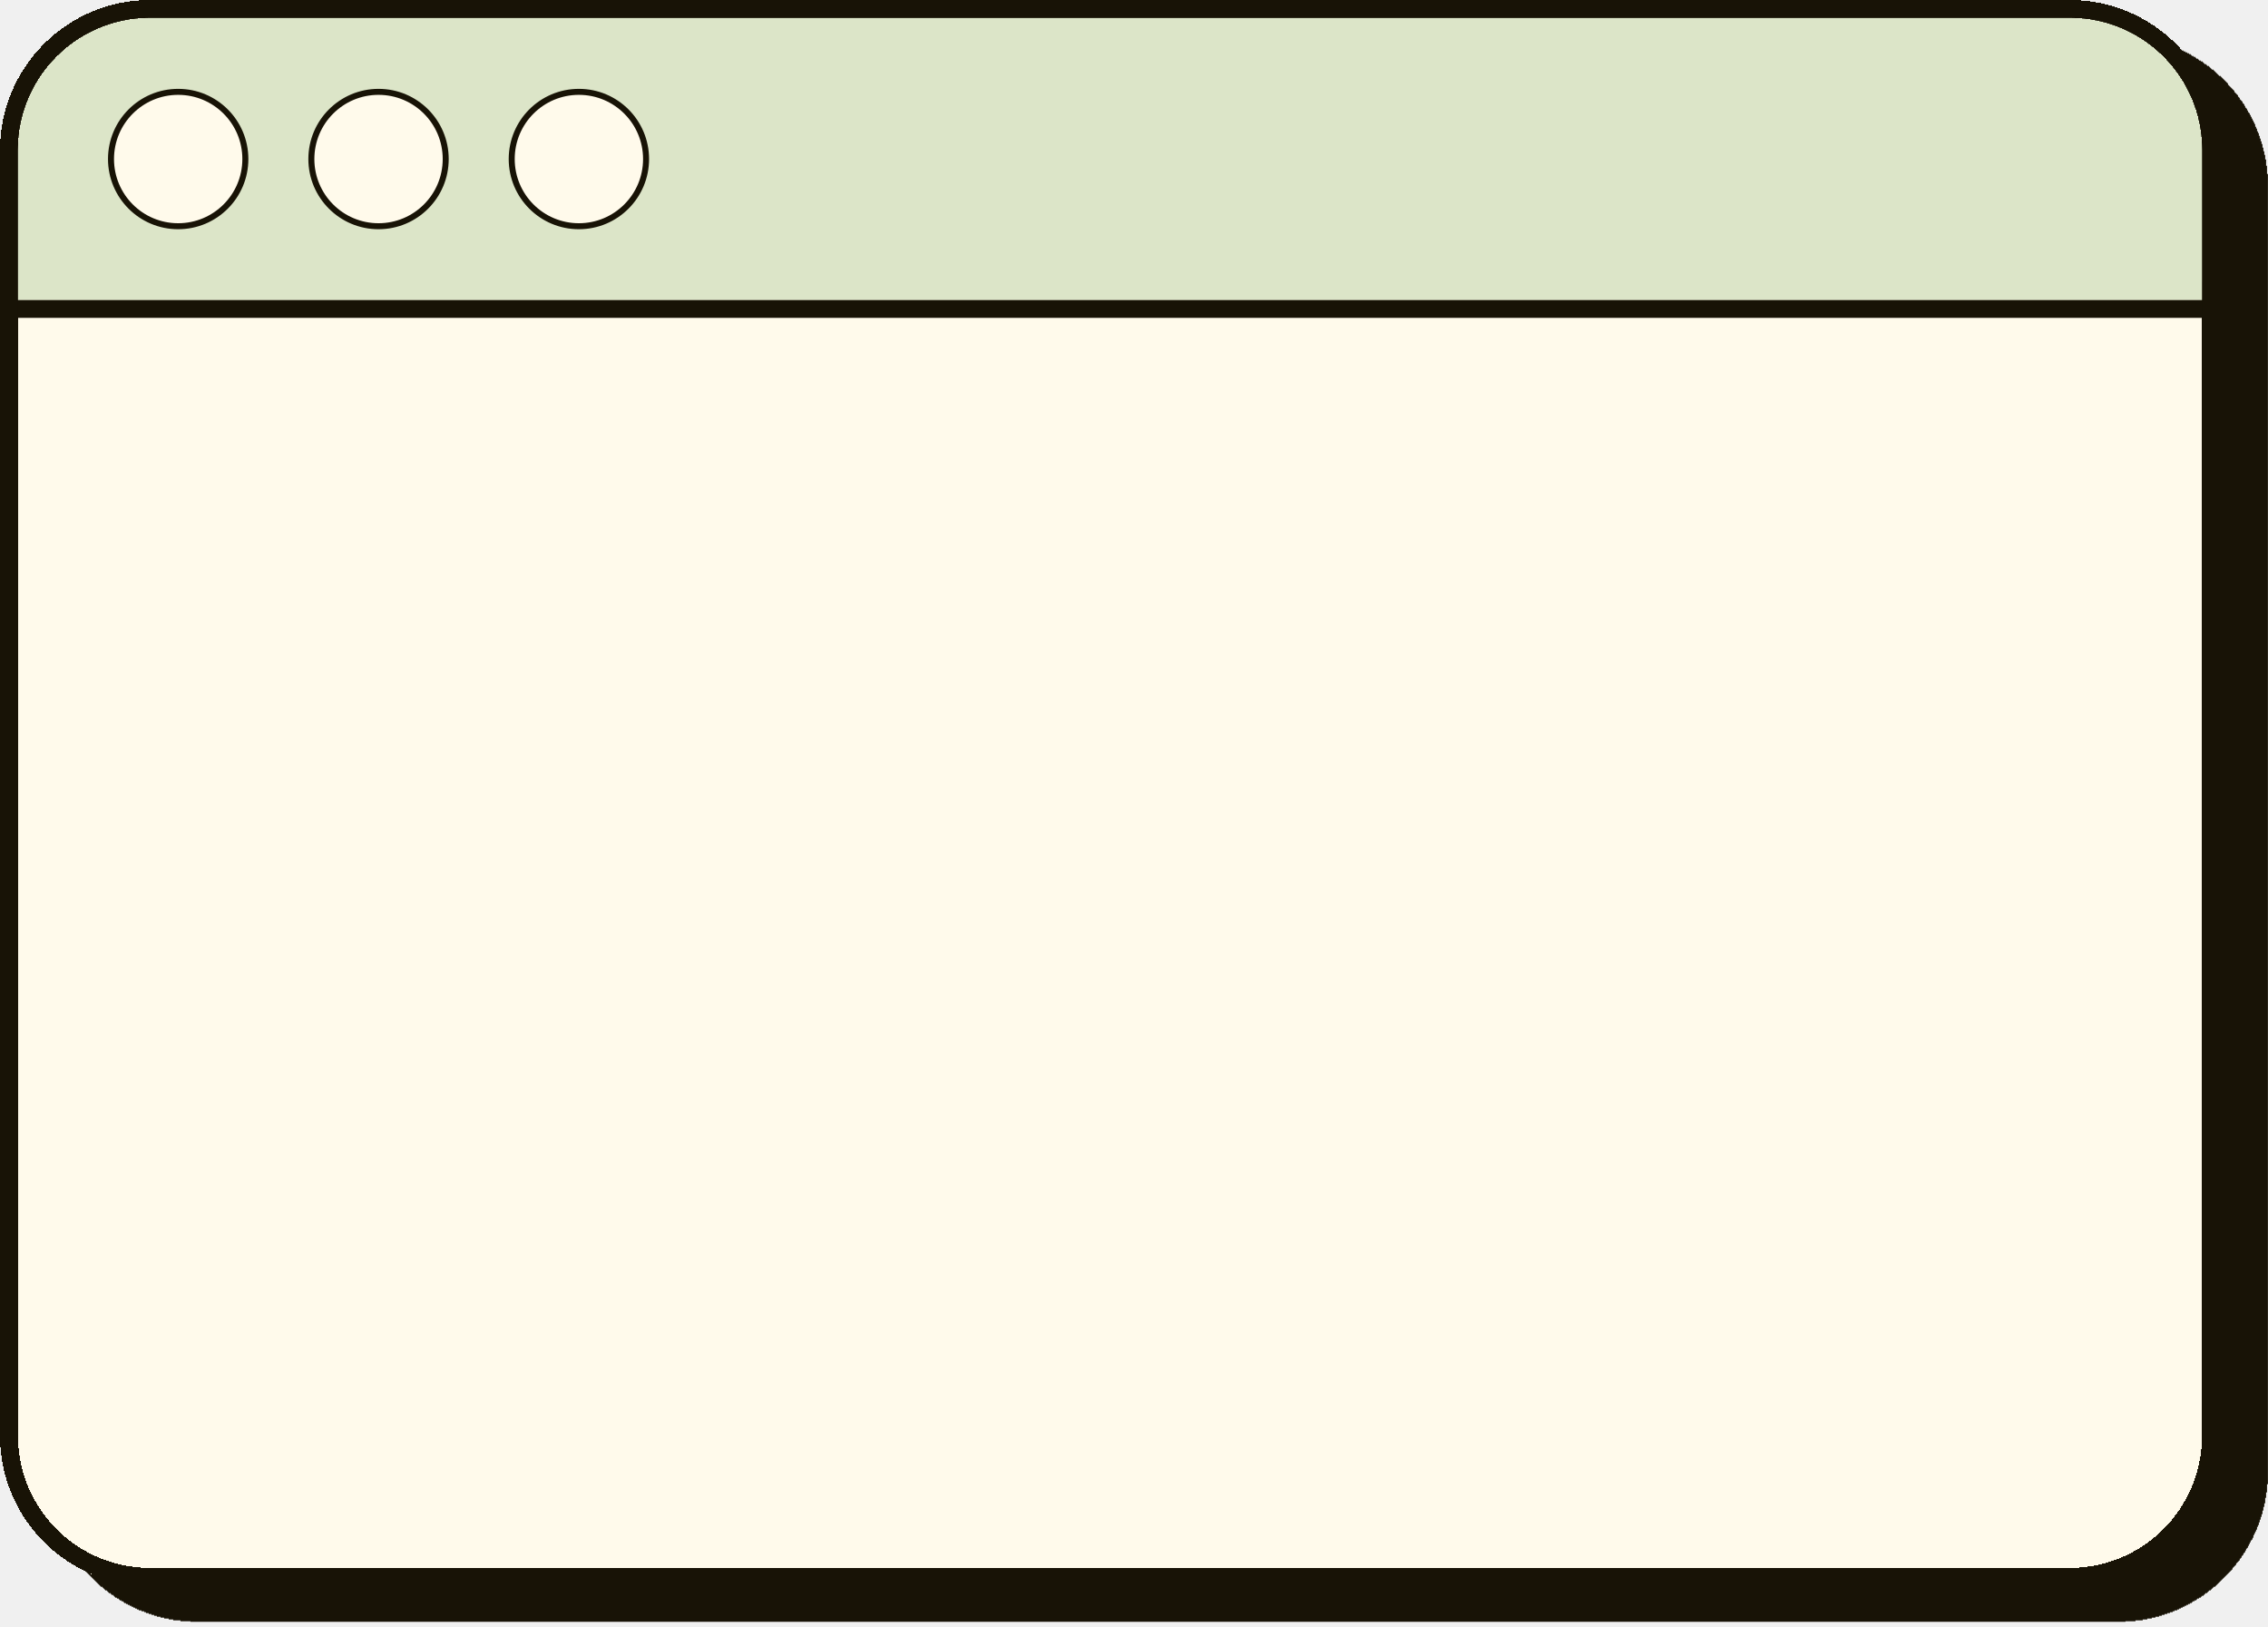
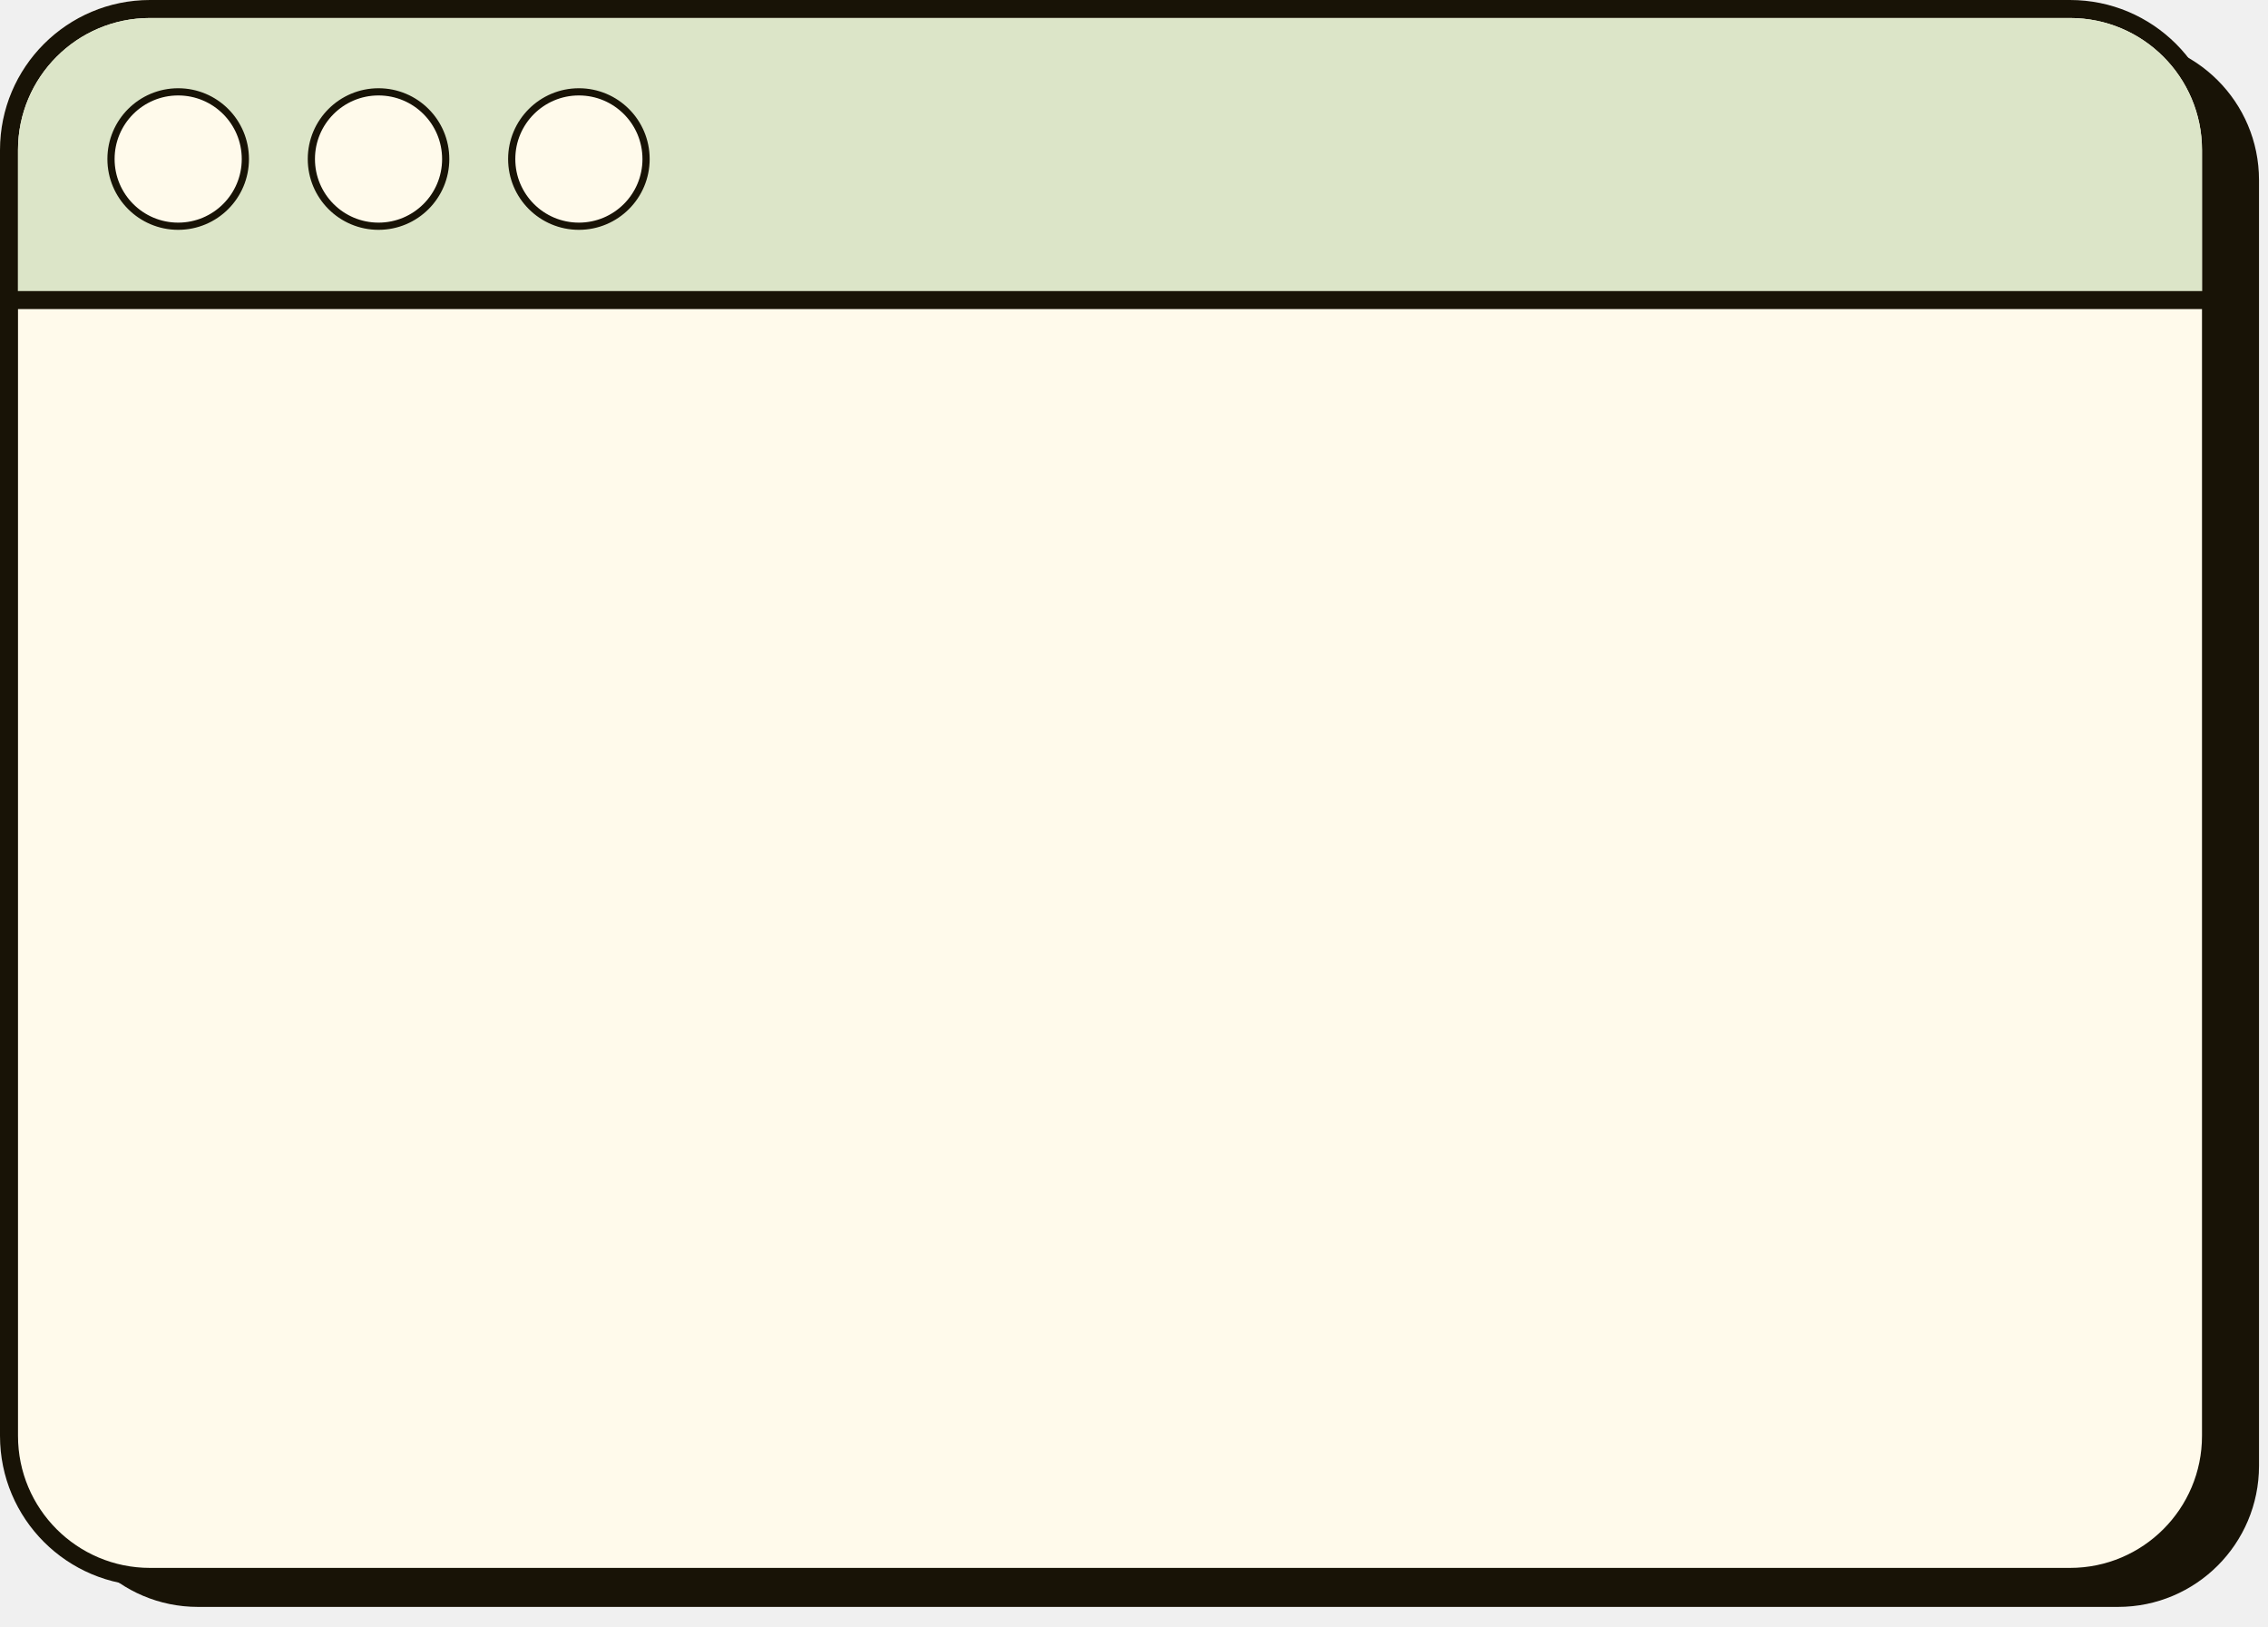
- <svg xmlns="http://www.w3.org/2000/svg" width="378" height="271" viewBox="0 0 378 271" fill="none">
-   <g filter="url(#filter0_d_80_519)">
-     <rect width="370" height="264.254" rx="25" fill="#FFFAEB" shape-rendering="crispEdges" />
-     <rect x="1.5" y="1.5" width="367" height="261.254" rx="23.5" stroke="#181306" stroke-width="3" shape-rendering="crispEdges" />
-     <mask id="path-3-outside-1_80_519" maskUnits="userSpaceOnUse" x="3" y="3" width="364" height="50" fill="black">
-       <rect fill="white" x="3" y="3" width="364" height="50" />
-       <path d="M3 25C3 12.85 12.85 3 25 3H345C357.15 3 367 12.85 367 25V50H3V25Z" />
-     </mask>
-     <path d="M3 25C3 12.85 12.85 3 25 3H345C357.15 3 367 12.85 367 25V50H3V25Z" fill="#DCE5C8" />
-     <path d="M3 3H367H3ZM367 53H3V47H367V53ZM3 50V3V50ZM367 3V50V3Z" fill="#181306" mask="url(#path-3-outside-1_80_519)" />
-     <path d="M40.893 26.5C40.893 32.684 35.88 37.696 29.696 37.696C23.513 37.696 18.5 32.684 18.5 26.5C18.5 20.317 23.513 15.304 29.696 15.304C35.88 15.304 40.893 20.317 40.893 26.5Z" fill="#FFFAEB" stroke="#181306" />
-     <path d="M74.285 26.5C74.285 32.684 69.273 37.696 63.089 37.696C56.906 37.696 51.893 32.684 51.893 26.5C51.893 20.317 56.906 15.304 63.089 15.304C69.273 15.304 74.285 20.317 74.285 26.5Z" fill="#FFFAEB" stroke="#181306" />
-     <path d="M107.678 26.5C107.678 32.684 102.665 37.696 96.482 37.696C90.298 37.696 85.285 32.684 85.285 26.5C85.285 20.317 90.298 15.304 96.482 15.304C102.665 15.304 107.678 20.317 107.678 26.5Z" fill="#FFFAEB" stroke="#181306" />
-   </g>
-   <defs>
-     <filter id="filter0_d_80_519" x="0" y="0" width="378" height="270.254" filterUnits="userSpaceOnUse" color-interpolation-filters="sRGB">
-       <feFlood flood-opacity="0" result="BackgroundImageFix" />
-       <feColorMatrix in="SourceAlpha" type="matrix" values="0 0 0 0 0 0 0 0 0 0 0 0 0 0 0 0 0 0 127 0" result="hardAlpha" />
-       <feOffset dx="8" dy="6" />
-       <feComposite in2="hardAlpha" operator="out" />
-       <feColorMatrix type="matrix" values="0 0 0 0 0.095 0 0 0 0 0.076 0 0 0 0 0.025 0 0 0 1 0" />
-       <feBlend mode="normal" in2="BackgroundImageFix" result="effect1_dropShadow_80_519" />
-       <feBlend mode="normal" in="SourceGraphic" in2="effect1_dropShadow_80_519" result="shape" />
-     </filter>
-   </defs>
+ <svg xmlns="http://www.w3.org/2000/svg" width="378" height="271" fill="none">
+   <rect width="367" height="261.254" x="9.5" y="6.5" fill="#181306" rx="23.5" />
+   <rect width="369" height="263.254" fill="#FFFAEB" rx="25" />
+   <rect width="367" height="261.254" x="1.5" y="1.5" stroke="#181306" stroke-width="3" rx="23.5" />
+   <path fill="#DCE5C8" d="M3 25C3 12.85 12.85 3 25 3h320c12.15 0 22 9.85 22 22v25H3z" />
+   <path stroke="#181306" stroke-width="3" d="M2 50h366" />
+   <path fill="#FFFAEB" stroke="#181306" stroke-width="1.2" d="M40.893 26.5c0 6.184-5.013 11.196-11.197 11.196S18.5 32.684 18.5 26.5s5.013-11.196 11.196-11.196c6.184 0 11.197 5.013 11.197 11.196Zm33.392 0c0 6.184-5.012 11.196-11.196 11.196-6.183 0-11.196-5.012-11.196-11.196s5.012-11.196 11.196-11.196S74.285 20.317 74.285 26.5Zm33.393 0c0 6.184-5.013 11.196-11.196 11.196-6.184 0-11.197-5.012-11.197-11.196s5.013-11.196 11.197-11.196 11.196 5.013 11.196 11.196Z" />
</svg>
